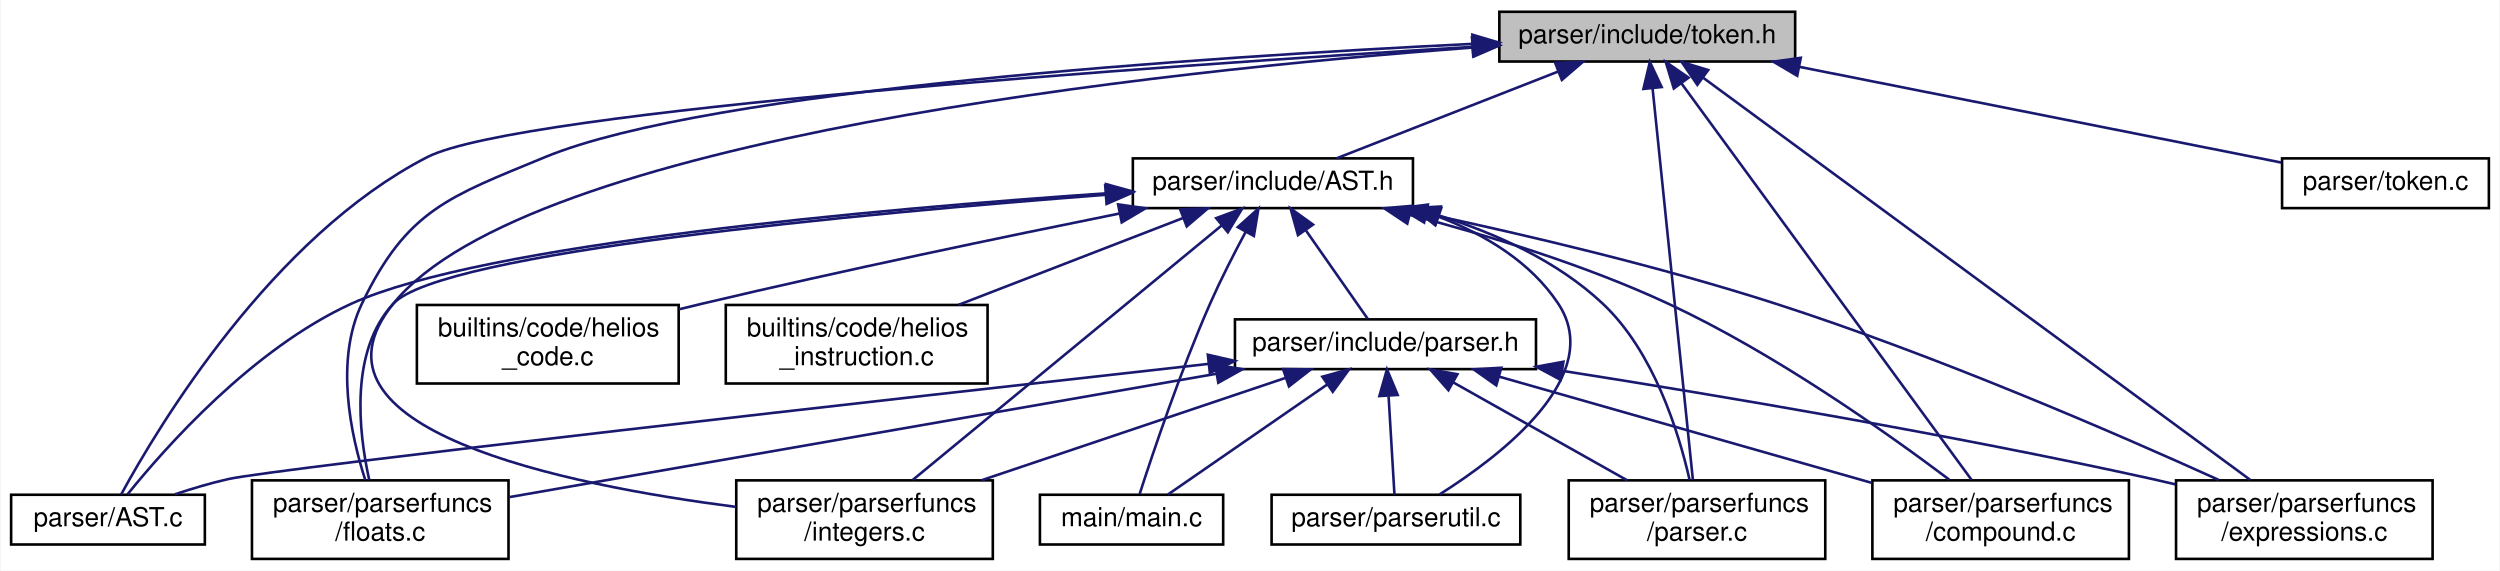
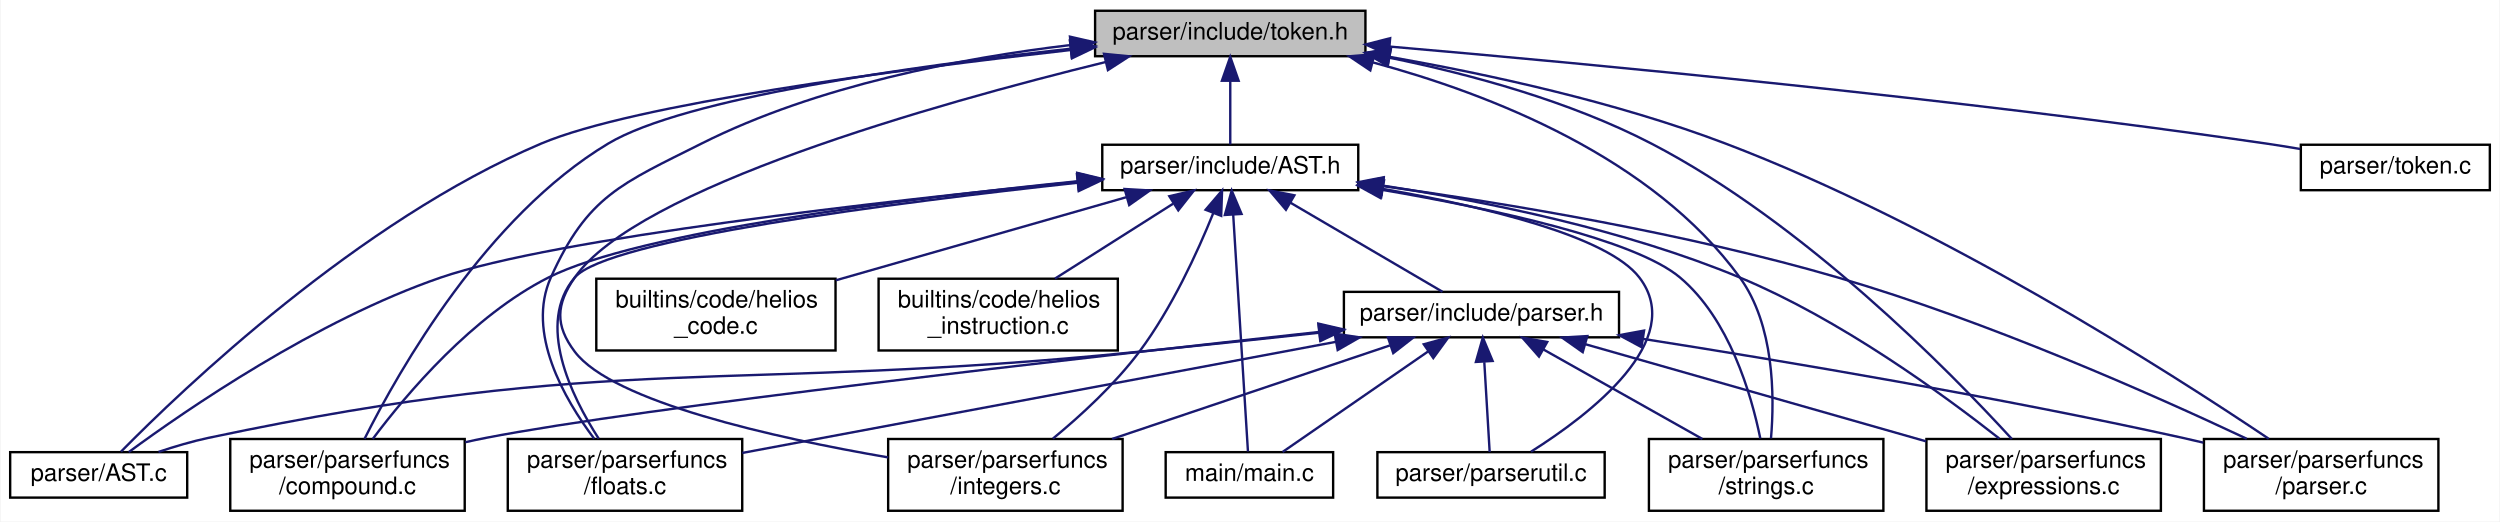
- <svg xmlns="http://www.w3.org/2000/svg" xmlns:xlink="http://www.w3.org/1999/xlink" width="955pt" height="218pt" viewBox="0.00 0.00 954.50 218.00">
+ <svg xmlns="http://www.w3.org/2000/svg" xmlns:xlink="http://www.w3.org/1999/xlink" width="1045pt" height="218pt" viewBox="0.00 0.00 1044.50 218.00">
  <g id="graph0" class="graph" transform="scale(1 1) rotate(0) translate(4 214)">
-     <polygon fill="#ffffff" stroke="transparent" points="-4,4 -4,-214 950.5,-214 950.5,4 -4,4" />
+     <polygon fill="#ffffff" stroke="transparent" points="-4,4 -4,-214 1040.5,-214 1040.5,4 -4,4" />
    <g id="node1" class="node">
      <g id="a_node1">
        <a xlink:title=" ">
-           <polygon fill="#bfbfbf" stroke="#000000" points="568.5,-190.5 568.5,-209.5 681.5,-209.5 681.5,-190.5 568.5,-190.5" />
-           <text text-anchor="middle" x="625" y="-197.5" font-family="Helvetica,sans-Serif" font-size="10.00" fill="#000000">parser/include/token.h</text>
+           <polygon fill="#bfbfbf" stroke="#000000" points="453.5,-190.5 453.5,-209.5 566.5,-209.5 566.5,-190.5 453.5,-190.5" />
+           <text text-anchor="middle" x="510" y="-197.5" font-family="Helvetica,sans-Serif" font-size="10.00" fill="#000000">parser/include/token.h</text>
        </a>
      </g>
    </g>
    <g id="node2" class="node">
      <g id="a_node2">
        <a xlink:href="AST_8c.html" target="_top" xlink:title=" ">
          <polygon fill="#ffffff" stroke="#000000" points="0,-6 0,-25 74,-25 74,-6 0,-6" />
          <text text-anchor="middle" x="37" y="-13" font-family="Helvetica,sans-Serif" font-size="10.00" fill="#000000">parser/AST.c</text>
        </a>
      </g>
    </g>
    <g id="edge1" class="edge">
-       <path fill="none" stroke="#191970" d="M558.067,-196.11C437.633,-188.713 193.668,-171.764 159,-154 99.683,-123.606 56.217,-51.17 42.003,-25.076" />
-       <polygon fill="#191970" stroke="#191970" points="558.079,-199.617 568.274,-196.732 558.505,-192.63 558.079,-199.617" />
+       <path fill="none" stroke="#191970" d="M443.009,-193.064C370.73,-184.919 260.775,-170.417 222,-154 145.521,-121.619 71.765,-51.05 46.333,-25.221" />
+       <polygon fill="#191970" stroke="#191970" points="443.061,-196.591 453.387,-194.219 443.835,-189.634 443.061,-196.591" />
    </g>
    <g id="node3" class="node">
      <g id="a_node3">
        <a xlink:href="AST_8h.html" target="_top" xlink:title=" ">
-           <polygon fill="#ffffff" stroke="#000000" points="428.5,-134.5 428.5,-153.5 535.5,-153.5 535.5,-134.5 428.5,-134.5" />
-           <text text-anchor="middle" x="482" y="-141.5" font-family="Helvetica,sans-Serif" font-size="10.00" fill="#000000">parser/include/AST.h</text>
+           <polygon fill="#ffffff" stroke="#000000" points="456.5,-134.5 456.5,-153.5 563.5,-153.5 563.5,-134.5 456.5,-134.5" />
+           <text text-anchor="middle" x="510" y="-141.5" font-family="Helvetica,sans-Serif" font-size="10.00" fill="#000000">parser/include/AST.h</text>
        </a>
      </g>
    </g>
    <g id="edge2" class="edge">
-       <path fill="none" stroke="#191970" d="M590.92,-186.654C564.843,-176.442 529.519,-162.609 506.262,-153.501" />
-       <polygon fill="#191970" stroke="#191970" points="589.83,-189.986 600.417,-190.373 592.382,-183.468 589.83,-189.986" />
+       <path fill="none" stroke="#191970" d="M510,-180.157C510,-171.155 510,-160.92 510,-153.643" />
+       <polygon fill="#191970" stroke="#191970" points="506.5,-180.245 510,-190.245 513.5,-180.246 506.5,-180.245" />
    </g>
    <g id="node8" class="node">
      <g id="a_node8">
        <a xlink:href="compound_8c.html" target="_top" xlink:title=" ">
-           <polygon fill="#ffffff" stroke="#000000" points="711,-.5 711,-30.5 809,-30.5 809,-.5 711,-.5" />
-           <text text-anchor="start" x="719" y="-18.5" font-family="Helvetica,sans-Serif" font-size="10.00" fill="#000000">parser/parserfuncs</text>
-           <text text-anchor="middle" x="760" y="-7.5" font-family="Helvetica,sans-Serif" font-size="10.00" fill="#000000">/compound.c</text>
-         </a>
-       </g>
-     </g>
-     <g id="edge22" class="edge">
-       <path fill="none" stroke="#191970" d="M638.039,-182.179C664.495,-146.023 724.065,-64.611 748.851,-30.736" />
-       <polygon fill="#191970" stroke="#191970" points="635.149,-180.203 632.068,-190.34 640.798,-184.337 635.149,-180.203" />
+           <polygon fill="#ffffff" stroke="#000000" points="92,-.5 92,-30.5 190,-30.5 190,-.5 92,-.5" />
+           <text text-anchor="start" x="100" y="-18.5" font-family="Helvetica,sans-Serif" font-size="10.00" fill="#000000">parser/parserfuncs</text>
+           <text text-anchor="middle" x="141" y="-7.5" font-family="Helvetica,sans-Serif" font-size="10.00" fill="#000000">/compound.c</text>
+         </a>
+       </g>
+     </g>
+     <g id="edge24" class="edge">
+       <path fill="none" stroke="#191970" d="M442.98,-193.611C377.044,-186.365 281.777,-173.03 250,-154 199.072,-123.502 162.735,-59.69 148.122,-30.57" />
+       <polygon fill="#191970" stroke="#191970" points="442.979,-197.131 453.296,-194.722 443.728,-190.172 442.979,-197.131" />
    </g>
    <g id="node9" class="node">
      <g id="a_node9">
        <a xlink:href="expressions_8c.html" target="_top" xlink:title=" ">
-           <polygon fill="#ffffff" stroke="#000000" points="827,-.5 827,-30.5 925,-30.5 925,-.5 827,-.5" />
-           <text text-anchor="start" x="835" y="-18.5" font-family="Helvetica,sans-Serif" font-size="10.00" fill="#000000">parser/parserfuncs</text>
-           <text text-anchor="middle" x="876" y="-7.5" font-family="Helvetica,sans-Serif" font-size="10.00" fill="#000000">/expressions.c</text>
-         </a>
-       </g>
-     </g>
-     <g id="edge23" class="edge">
-       <path fill="none" stroke="#191970" d="M646.201,-184.416C693.71,-149.494 808.212,-65.328 855.272,-30.736" />
-       <polygon fill="#191970" stroke="#191970" points="644.126,-181.597 638.141,-190.34 648.272,-187.238 644.126,-181.597" />
+           <polygon fill="#ffffff" stroke="#000000" points="801,-.5 801,-30.5 899,-30.5 899,-.5 801,-.5" />
+           <text text-anchor="start" x="809" y="-18.5" font-family="Helvetica,sans-Serif" font-size="10.00" fill="#000000">parser/parserfuncs</text>
+           <text text-anchor="middle" x="850" y="-7.5" font-family="Helvetica,sans-Serif" font-size="10.00" fill="#000000">/expressions.c</text>
+         </a>
+       </g>
+     </g>
+     <g id="edge25" class="edge">
+       <path fill="none" stroke="#191970" d="M576.485,-189.881C610.559,-182.927 651.936,-171.668 686,-154 749.848,-120.884 810.639,-58.981 836.692,-30.518" />
+       <polygon fill="#191970" stroke="#191970" points="575.761,-186.456 566.622,-191.816 577.109,-193.325 575.761,-186.456" />
    </g>
    <g id="node10" class="node">
      <g id="a_node10">
        <a xlink:href="floats_8c.html" target="_top" xlink:title=" ">
-           <polygon fill="#ffffff" stroke="#000000" points="92,-.5 92,-30.5 190,-30.5 190,-.5 92,-.5" />
-           <text text-anchor="start" x="100" y="-18.5" font-family="Helvetica,sans-Serif" font-size="10.00" fill="#000000">parser/parserfuncs</text>
-           <text text-anchor="middle" x="141" y="-7.5" font-family="Helvetica,sans-Serif" font-size="10.00" fill="#000000">/floats.c</text>
-         </a>
-       </g>
-     </g>
-     <g id="edge24" class="edge">
-       <path fill="none" stroke="#191970" d="M558.149,-197.235C456.018,-192.251 266.413,-179.786 204,-154 167.177,-138.787 151.259,-133.909 134,-98 123.601,-76.364 129.749,-47.848 135.28,-30.636" />
-       <polygon fill="#191970" stroke="#191970" points="558.197,-200.741 568.353,-197.722 558.532,-193.749 558.197,-200.741" />
+           <polygon fill="#ffffff" stroke="#000000" points="208,-.5 208,-30.5 306,-30.5 306,-.5 208,-.5" />
+           <text text-anchor="start" x="216" y="-18.5" font-family="Helvetica,sans-Serif" font-size="10.00" fill="#000000">parser/parserfuncs</text>
+           <text text-anchor="middle" x="257" y="-7.5" font-family="Helvetica,sans-Serif" font-size="10.00" fill="#000000">/floats.c</text>
+         </a>
+       </g>
+     </g>
+     <g id="edge26" class="edge">
+       <path fill="none" stroke="#191970" d="M443.278,-195.183C397.814,-189.775 337.338,-178.307 289,-154 255.531,-137.17 241.347,-132.175 226,-98 215.658,-74.969 231.525,-47.355 244.113,-30.632" />
+       <polygon fill="#191970" stroke="#191970" points="442.996,-198.673 453.324,-196.309 443.776,-191.717 442.996,-198.673" />
    </g>
    <g id="node11" class="node">
      <g id="a_node11">
        <a xlink:href="integers_8c.html" target="_top" xlink:title=" ">
-           <polygon fill="#ffffff" stroke="#000000" points="277,-.5 277,-30.5 375,-30.5 375,-.5 277,-.5" />
-           <text text-anchor="start" x="285" y="-18.5" font-family="Helvetica,sans-Serif" font-size="10.00" fill="#000000">parser/parserfuncs</text>
-           <text text-anchor="middle" x="326" y="-7.5" font-family="Helvetica,sans-Serif" font-size="10.00" fill="#000000">/integers.c</text>
-         </a>
-       </g>
-     </g>
-     <g id="edge25" class="edge">
-       <path fill="none" stroke="#191970" d="M558.254,-195.843C439.031,-186.876 197.136,-161.171 146,-98 107.177,-50.039 211.293,-28.775 276.985,-20.35" />
-       <polygon fill="#191970" stroke="#191970" points="558.129,-199.343 568.359,-196.585 558.642,-192.362 558.129,-199.343" />
+           <polygon fill="#ffffff" stroke="#000000" points="367,-.5 367,-30.5 465,-30.5 465,-.5 367,-.5" />
+           <text text-anchor="start" x="375" y="-18.5" font-family="Helvetica,sans-Serif" font-size="10.00" fill="#000000">parser/parserfuncs</text>
+           <text text-anchor="middle" x="416" y="-7.5" font-family="Helvetica,sans-Serif" font-size="10.00" fill="#000000">/integers.c</text>
+         </a>
+       </g>
+     </g>
+     <g id="edge27" class="edge">
+       <path fill="none" stroke="#191970" d="M457.962,-188.087C385.99,-170.435 261.967,-135.374 236,-98 228.139,-86.685 227.705,-78.001 236,-67 251.802,-46.043 319.303,-31.032 366.985,-22.805" />
+       <polygon fill="#191970" stroke="#191970" points="457.214,-191.506 467.757,-190.46 458.862,-184.703 457.214,-191.506" />
    </g>
    <g id="node12" class="node">
      <g id="a_node12">
        <a xlink:href="parser_8c.html" target="_top" xlink:title=" ">
-           <polygon fill="#ffffff" stroke="#000000" points="595,-.5 595,-30.5 693,-30.5 693,-.5 595,-.5" />
-           <text text-anchor="start" x="603" y="-18.5" font-family="Helvetica,sans-Serif" font-size="10.00" fill="#000000">parser/parserfuncs</text>
-           <text text-anchor="middle" x="644" y="-7.5" font-family="Helvetica,sans-Serif" font-size="10.00" fill="#000000">/parser.c</text>
-         </a>
-       </g>
-     </g>
-     <g id="edge26" class="edge">
-       <path fill="none" stroke="#191970" d="M627.029,-180.303C630.841,-143.277 639.002,-64.036 642.431,-30.736" />
-       <polygon fill="#191970" stroke="#191970" points="623.538,-180.034 625.995,-190.34 630.501,-180.751 623.538,-180.034" />
-     </g>
-     <g id="node14" class="node">
-       <g id="a_node14">
+           <polygon fill="#ffffff" stroke="#000000" points="917,-.5 917,-30.5 1015,-30.5 1015,-.5 917,-.5" />
+           <text text-anchor="start" x="925" y="-18.5" font-family="Helvetica,sans-Serif" font-size="10.00" fill="#000000">parser/parserfuncs</text>
+           <text text-anchor="middle" x="966" y="-7.5" font-family="Helvetica,sans-Serif" font-size="10.00" fill="#000000">/parser.c</text>
+         </a>
+       </g>
+     </g>
+     <g id="edge28" class="edge">
+       <path fill="none" stroke="#191970" d="M576.576,-190.245C617.872,-182.971 671.537,-171.275 717,-154 806.013,-120.176 901.952,-58.907 944.07,-30.594" />
+       <polygon fill="#191970" stroke="#191970" points="575.888,-186.812 566.625,-191.955 577.073,-193.711 575.888,-186.812" />
+     </g>
+     <g id="node13" class="node">
+       <g id="a_node13">
+         <a xlink:href="strings_8c.html" target="_top" xlink:title=" ">
+           <polygon fill="#ffffff" stroke="#000000" points="685,-.5 685,-30.5 783,-30.5 783,-.5 685,-.5" />
+           <text text-anchor="start" x="693" y="-18.5" font-family="Helvetica,sans-Serif" font-size="10.00" fill="#000000">parser/parserfuncs</text>
+           <text text-anchor="middle" x="734" y="-7.5" font-family="Helvetica,sans-Serif" font-size="10.00" fill="#000000">/strings.c</text>
+         </a>
+       </g>
+     </g>
+     <g id="edge29" class="edge">
+       <path fill="none" stroke="#191970" d="M569.648,-187.899C618.959,-174.605 686.585,-148.115 723,-98 737.355,-78.245 737.551,-48.618 736.026,-30.764" />
+       <polygon fill="#191970" stroke="#191970" points="568.539,-184.571 559.733,-190.463 570.291,-191.348 568.539,-184.571" />
+     </g>
+     <g id="node15" class="node">
+       <g id="a_node15">
        <a xlink:href="token_8c.html" target="_top" xlink:title=" ">
-           <polygon fill="#ffffff" stroke="#000000" points="867.5,-134.5 867.5,-153.5 946.5,-153.5 946.5,-134.5 867.5,-134.5" />
-           <text text-anchor="middle" x="907" y="-141.5" font-family="Helvetica,sans-Serif" font-size="10.00" fill="#000000">parser/token.c</text>
-         </a>
-       </g>
-     </g>
-     <g id="edge27" class="edge">
-       <path fill="none" stroke="#191970" d="M683.112,-188.46C738.127,-177.535 819.244,-161.427 867.243,-151.895" />
-       <polygon fill="#191970" stroke="#191970" points="682.284,-185.056 673.157,-190.437 683.647,-191.922 682.284,-185.056" />
+           <polygon fill="#ffffff" stroke="#000000" points="957.5,-134.5 957.5,-153.5 1036.5,-153.5 1036.5,-134.5 957.5,-134.5" />
+           <text text-anchor="middle" x="997" y="-141.5" font-family="Helvetica,sans-Serif" font-size="10.00" fill="#000000">parser/token.c</text>
+         </a>
+       </g>
+     </g>
+     <g id="edge30" class="edge">
+       <path fill="none" stroke="#191970" d="M576.622,-194.532C661.815,-187.172 813.784,-172.799 943,-154 947.623,-153.327 952.455,-152.546 957.246,-151.722" />
+       <polygon fill="#191970" stroke="#191970" points="576.234,-191.053 566.57,-195.395 576.832,-198.027 576.234,-191.053" />
    </g>
    <g id="edge6" class="edge">
-       <path fill="none" stroke="#191970" d="M418.418,-140.173C331.328,-134.171 180.03,-120.811 130,-98 92.295,-80.808 58.835,-42.998 44.462,-25.167" />
-       <polygon fill="#191970" stroke="#191970" points="418.237,-143.668 428.45,-140.851 418.709,-136.684 418.237,-143.668" />
+       <path fill="none" stroke="#191970" d="M446.192,-138.04C364.524,-129.904 227.873,-114.445 180,-98 127.955,-80.121 73.54,-42.654 49.585,-25.038" />
+       <polygon fill="#191970" stroke="#191970" points="446.062,-141.544 456.358,-139.043 446.75,-134.577 446.062,-141.544" />
    </g>
    <g id="node4" class="node">
      <g id="a_node4">
        <a xlink:href="helios__code_8c.html" target="_top" xlink:title=" ">
-           <polygon fill="#ffffff" stroke="#000000" points="155,-67.5 155,-97.5 255,-97.5 255,-67.5 155,-67.5" />
-           <text text-anchor="start" x="163" y="-85.5" font-family="Helvetica,sans-Serif" font-size="10.00" fill="#000000">builtins/code/helios</text>
-           <text text-anchor="middle" x="205" y="-74.5" font-family="Helvetica,sans-Serif" font-size="10.00" fill="#000000">_code.c</text>
+           <polygon fill="#ffffff" stroke="#000000" points="245,-67.5 245,-97.5 345,-97.5 345,-67.5 245,-67.5" />
+           <text text-anchor="start" x="253" y="-85.5" font-family="Helvetica,sans-Serif" font-size="10.00" fill="#000000">builtins/code/helios</text>
+           <text text-anchor="middle" x="295" y="-74.5" font-family="Helvetica,sans-Serif" font-size="10.00" fill="#000000">_code.c</text>
        </a>
      </g>
    </g>
    <g id="edge3" class="edge">
-       <path fill="none" stroke="#191970" d="M423.416,-132.448C379.429,-123.578 317.777,-110.73 264,-98 261.114,-97.317 258.154,-96.598 255.17,-95.859" />
-       <polygon fill="#191970" stroke="#191970" points="422.868,-135.908 433.361,-134.446 424.247,-129.045 422.868,-135.908" />
+       <path fill="none" stroke="#191970" d="M466.45,-131.543C431.33,-121.497 381.903,-107.358 345.137,-96.841" />
+       <polygon fill="#191970" stroke="#191970" points="465.829,-135.005 476.406,-134.391 467.754,-128.275 465.829,-135.005" />
    </g>
    <g id="node5" class="node">
      <g id="a_node5">
        <a xlink:href="helios__instruction_8c.html" target="_top" xlink:title=" ">
-           <polygon fill="#ffffff" stroke="#000000" points="273,-67.5 273,-97.5 373,-97.5 373,-67.5 273,-67.5" />
-           <text text-anchor="start" x="281" y="-85.5" font-family="Helvetica,sans-Serif" font-size="10.00" fill="#000000">builtins/code/helios</text>
-           <text text-anchor="middle" x="323" y="-74.5" font-family="Helvetica,sans-Serif" font-size="10.00" fill="#000000">_instruction.c</text>
+           <polygon fill="#ffffff" stroke="#000000" points="363,-67.5 363,-97.5 463,-97.5 463,-67.5 363,-67.5" />
+           <text text-anchor="start" x="371" y="-85.5" font-family="Helvetica,sans-Serif" font-size="10.00" fill="#000000">builtins/code/helios</text>
+           <text text-anchor="middle" x="413" y="-74.5" font-family="Helvetica,sans-Serif" font-size="10.00" fill="#000000">_instruction.c</text>
        </a>
      </g>
    </g>
    <g id="edge4" class="edge">
-       <path fill="none" stroke="#191970" d="M447.631,-130.706C422.408,-120.95 388.123,-107.689 361.896,-97.545" />
-       <polygon fill="#191970" stroke="#191970" points="446.567,-134.047 457.156,-134.391 449.092,-127.519 446.567,-134.047" />
+       <path fill="none" stroke="#191970" d="M486.112,-128.855C471.073,-119.319 451.738,-107.061 436.729,-97.545" />
+       <polygon fill="#191970" stroke="#191970" points="484.524,-131.992 494.844,-134.391 488.272,-126.08 484.524,-131.992" />
    </g>
    <g id="node6" class="node">
      <g id="a_node6">
        <a xlink:href="main_8c.html" target="_top" xlink:title=" ">
-           <polygon fill="#ffffff" stroke="#000000" points="393,-6 393,-25 463,-25 463,-6 393,-6" />
-           <text text-anchor="middle" x="428" y="-13" font-family="Helvetica,sans-Serif" font-size="10.00" fill="#000000">main/main.c</text>
+           <polygon fill="#ffffff" stroke="#000000" points="483,-6 483,-25 553,-25 553,-6 483,-6" />
+           <text text-anchor="middle" x="518" y="-13" font-family="Helvetica,sans-Serif" font-size="10.00" fill="#000000">main/main.c</text>
        </a>
      </g>
    </g>
    <g id="edge5" class="edge">
-       <path fill="none" stroke="#191970" d="M471.636,-125.502C467.18,-117.214 462.071,-107.243 458,-98 446.698,-72.336 436.144,-40.944 431.102,-25.317" />
-       <polygon fill="#191970" stroke="#191970" points="468.591,-127.227 476.467,-134.313 474.729,-123.862 468.591,-127.227" />
+       <path fill="none" stroke="#191970" d="M511.234,-124.173C512.974,-96.224 516.082,-46.304 517.392,-25.27" />
+       <polygon fill="#191970" stroke="#191970" points="507.729,-124.143 510.601,-134.342 514.716,-124.578 507.729,-124.143" />
    </g>
    <g id="node7" class="node">
      <g id="a_node7">
        <a xlink:href="parser_8h.html" target="_top" xlink:title=" ">
-           <polygon fill="#ffffff" stroke="#000000" points="467.5,-73 467.5,-92 582.5,-92 582.5,-73 467.5,-73" />
-           <text text-anchor="middle" x="525" y="-80" font-family="Helvetica,sans-Serif" font-size="10.00" fill="#000000">parser/include/parser.h</text>
+           <polygon fill="#ffffff" stroke="#000000" points="557.5,-73 557.5,-92 672.5,-92 672.5,-73 557.5,-73" />
+           <text text-anchor="middle" x="615" y="-80" font-family="Helvetica,sans-Serif" font-size="10.00" fill="#000000">parser/include/parser.h</text>
        </a>
      </g>
    </g>
    <g id="edge7" class="edge">
-       <path fill="none" stroke="#191970" d="M494.644,-125.917C502.343,-114.904 511.88,-101.265 518.187,-92.245" />
-       <polygon fill="#191970" stroke="#191970" points="491.58,-124.19 488.719,-134.391 497.317,-128.201 491.58,-124.19" />
+       <path fill="none" stroke="#191970" d="M535.168,-129.258C554.882,-117.712 581.724,-101.99 598.709,-92.042" />
+       <polygon fill="#191970" stroke="#191970" points="533.266,-126.316 526.406,-134.391 536.804,-132.357 533.266,-126.316" />
+     </g>
+     <g id="edge17" class="edge">
+       <path fill="none" stroke="#191970" d="M446.036,-138.226C374.183,-130.949 262.673,-117.052 225,-98 193.261,-81.949 165.861,-49.605 151.565,-30.53" />
+       <polygon fill="#191970" stroke="#191970" points="446.039,-141.743 456.336,-139.251 446.732,-134.778 446.039,-141.743" />
+     </g>
+     <g id="edge18" class="edge">
+       <path fill="none" stroke="#191970" d="M573.815,-136.401C617.11,-129.771 674.982,-117.985 723,-98 764.751,-80.623 807.729,-49.355 831.438,-30.706" />
+       <polygon fill="#191970" stroke="#191970" points="573.076,-132.972 563.696,-137.898 574.101,-139.897 573.076,-132.972" />
+     </g>
+     <g id="edge19" class="edge">
+       <path fill="none" stroke="#191970" d="M446.179,-137.614C369.512,-129.289 249.455,-113.902 236,-98 219.771,-78.819 234.357,-48.732 245.988,-30.682" />
+       <polygon fill="#191970" stroke="#191970" points="445.913,-141.106 456.229,-138.693 446.66,-134.146 445.913,-141.106" />
+     </g>
+     <g id="edge20" class="edge">
+       <path fill="none" stroke="#191970" d="M502.868,-124.838C496.281,-108.55 485.488,-85.01 472,-67 461.707,-53.256 447.426,-40.191 435.863,-30.658" />
+       <polygon fill="#191970" stroke="#191970" points="499.687,-126.314 506.575,-134.363 506.21,-123.775 499.687,-126.314" />
+     </g>
+     <g id="edge21" class="edge">
+       <path fill="none" stroke="#191970" d="M573.838,-136.2C625.725,-128.968 700.469,-116.506 764,-98 826.374,-79.831 895.833,-48.98 934.892,-30.593" />
+       <polygon fill="#191970" stroke="#191970" points="573.209,-132.754 563.776,-137.578 574.158,-139.689 573.209,-132.754" />
+     </g>
+     <g id="edge22" class="edge">
+       <path fill="none" stroke="#191970" d="M573.651,-134.613C620.51,-126.583 679.199,-113.825 698,-98 718.564,-80.691 727.746,-49.399 731.558,-30.728" />
+       <polygon fill="#191970" stroke="#191970" points="572.832,-131.201 563.547,-136.303 573.988,-138.105 572.832,-131.201" />
+     </g>
+     <g id="node14" class="node">
+       <g id="a_node14">
+         <a xlink:href="parserutil_8c.html" target="_top" xlink:title=" ">
+           <polygon fill="#ffffff" stroke="#000000" points="571.5,-6 571.5,-25 666.5,-25 666.5,-6 571.5,-6" />
+           <text text-anchor="middle" x="619" y="-13" font-family="Helvetica,sans-Serif" font-size="10.00" fill="#000000">parser/parserutil.c</text>
+         </a>
+       </g>
+     </g>
+     <g id="edge23" class="edge">
+       <path fill="none" stroke="#191970" d="M573.951,-135.008C616.816,-127.52 667.754,-115.28 681,-98 701.056,-71.836 660.252,-40.663 635.714,-25.198" />
+       <polygon fill="#191970" stroke="#191970" points="573.099,-131.602 563.821,-136.717 574.264,-138.505 573.099,-131.602" />
+     </g>
+     <g id="edge9" class="edge">
+       <path fill="none" stroke="#191970" d="M547.282,-74.94C523.489,-72.342 496.567,-69.468 472,-67 299.242,-49.644 252.862,-66.964 83,-31 76.075,-29.534 68.741,-27.361 62.014,-25.103" />
+       <polygon fill="#191970" stroke="#191970" points="546.95,-78.424 557.271,-76.034 547.712,-71.466 546.95,-78.424" />
+     </g>
+     <g id="edge8" class="edge">
+       <path fill="none" stroke="#191970" d="M592.83,-67.186C574.074,-54.231 547.779,-36.069 531.872,-25.082" />
+       <polygon fill="#191970" stroke="#191970" points="590.885,-70.097 601.102,-72.9 594.863,-64.337 590.885,-70.097" />
+     </g>
+     <g id="edge10" class="edge">
+       <path fill="none" stroke="#191970" d="M547.11,-75.248C446.84,-64.341 264.005,-43.647 199,-31 196.135,-30.443 193.203,-29.822 190.253,-29.158" />
+       <polygon fill="#191970" stroke="#191970" points="546.822,-78.737 557.141,-76.337 547.577,-71.778 546.822,-78.737" />
+     </g>
+     <g id="edge11" class="edge">
+       <path fill="none" stroke="#191970" d="M658.479,-70.104C698.813,-58.604 758.779,-41.508 800.839,-29.516" />
+       <polygon fill="#191970" stroke="#191970" points="657.327,-66.793 648.67,-72.9 659.246,-73.525 657.327,-66.793" />
+     </g>
+     <g id="edge12" class="edge">
+       <path fill="none" stroke="#191970" d="M554.086,-71.1C484.081,-57.998 370.57,-36.755 306.013,-24.673" />
+       <polygon fill="#191970" stroke="#191970" points="553.614,-74.572 564.087,-72.972 554.902,-67.692 553.614,-74.572" />
+     </g>
+     <g id="edge13" class="edge">
+       <path fill="none" stroke="#191970" d="M576.701,-69.605C543.528,-58.437 495.517,-42.272 460.617,-30.522" />
+       <polygon fill="#191970" stroke="#191970" points="575.894,-73.027 586.488,-72.9 578.128,-66.393 575.894,-73.027" />
+     </g>
+     <g id="edge14" class="edge">
+       <path fill="none" stroke="#191970" d="M682.597,-72.333C742.196,-62.962 831.247,-47.967 908,-31 910.85,-30.37 913.77,-29.692 916.711,-28.985" />
+       <polygon fill="#191970" stroke="#191970" points="681.897,-68.9 672.558,-73.903 682.978,-75.816 681.897,-68.9" />
+     </g>
+     <g id="edge15" class="edge">
+       <path fill="none" stroke="#191970" d="M640.782,-67.984C660.444,-56.914 687.439,-41.715 707.32,-30.522" />
+       <polygon fill="#191970" stroke="#191970" points="639.047,-64.945 632.05,-72.9 642.481,-71.044 639.047,-64.945" />
    </g>
    <g id="edge16" class="edge">
-       <path fill="none" stroke="#191970" d="M534.261,-131.948C563.966,-124.154 601.418,-112.71 633,-98 673.517,-79.128 716.227,-48.939 740.35,-30.787" />
-       <polygon fill="#191970" stroke="#191970" points="533.321,-128.576 524.504,-134.451 535.06,-135.357 533.321,-128.576" />
-     </g>
-     <g id="edge17" class="edge">
-       <path fill="none" stroke="#191970" d="M540.662,-132.378C579.012,-124.186 629.972,-112.174 674,-98 735.12,-78.324 803.858,-48.536 843.332,-30.653" />
-       <polygon fill="#191970" stroke="#191970" points="539.758,-128.991 530.697,-134.481 541.204,-135.84 539.758,-128.991" />
-     </g>
-     <g id="edge18" class="edge">
-       <path fill="none" stroke="#191970" d="M418.098,-139.579C325.801,-132.556 164.183,-117.611 146,-98 129.317,-80.007 132.691,-49.242 136.77,-30.795" />
-       <polygon fill="#191970" stroke="#191970" points="417.94,-143.077 428.174,-140.336 418.464,-136.097 417.94,-143.077" />
-     </g>
-     <g id="edge19" class="edge">
-       <path fill="none" stroke="#191970" d="M462.504,-127.941C432.182,-102.964 374.128,-55.144 344.455,-30.702" />
-       <polygon fill="#191970" stroke="#191970" points="460.331,-130.685 470.275,-134.342 464.781,-125.282 460.331,-130.685" />
-     </g>
-     <g id="edge20" class="edge">
-       <path fill="none" stroke="#191970" d="M545.199,-131.738C567.217,-124.863 590.71,-114.259 608,-98 627.467,-79.693 636.99,-49.033 641.168,-30.691" />
-       <polygon fill="#191970" stroke="#191970" points="544.168,-128.393 535.546,-134.551 546.126,-135.113 544.168,-128.393" />
-     </g>
-     <g id="node13" class="node">
-       <g id="a_node13">
-         <a xlink:href="parserutil_8c.html" target="_top" xlink:title=" ">
-           <polygon fill="#ffffff" stroke="#000000" points="481.5,-6 481.5,-25 576.5,-25 576.5,-6 481.5,-6" />
-           <text text-anchor="middle" x="529" y="-13" font-family="Helvetica,sans-Serif" font-size="10.00" fill="#000000">parser/parserutil.c</text>
-         </a>
-       </g>
-     </g>
-     <g id="edge21" class="edge">
-       <path fill="none" stroke="#191970" d="M545.561,-131.12C563.237,-124.299 580.462,-113.886 591,-98 609.125,-70.678 569.655,-40.26 545.671,-25.134" />
-       <polygon fill="#191970" stroke="#191970" points="544.02,-127.951 535.733,-134.552 546.328,-134.559 544.02,-127.951" />
-     </g>
-     <g id="edge9" class="edge">
-       <path fill="none" stroke="#191970" d="M457.344,-74.992C338.02,-61.698 100.992,-35.033 83,-31 76.257,-29.489 69.114,-27.355 62.519,-25.153" />
-       <polygon fill="#191970" stroke="#191970" points="457.143,-78.492 467.469,-76.12 457.918,-71.534 457.143,-78.492" />
-     </g>
-     <g id="edge8" class="edge">
-       <path fill="none" stroke="#191970" d="M502.829,-67.186C484.074,-54.231 457.779,-36.069 441.872,-25.082" />
-       <polygon fill="#191970" stroke="#191970" points="500.885,-70.097 511.102,-72.9 504.863,-64.337 500.885,-70.097" />
-     </g>
-     <g id="edge10" class="edge">
-       <path fill="none" stroke="#191970" d="M568.479,-70.104C608.813,-58.604 668.779,-41.508 710.839,-29.516" />
-       <polygon fill="#191970" stroke="#191970" points="567.327,-66.793 558.67,-72.9 569.246,-73.525 567.327,-66.793" />
-     </g>
-     <g id="edge11" class="edge">
-       <path fill="none" stroke="#191970" d="M592.597,-72.333C652.196,-62.962 741.247,-47.967 818,-31 820.85,-30.37 823.77,-29.692 826.711,-28.985" />
-       <polygon fill="#191970" stroke="#191970" points="591.897,-68.9 582.558,-73.903 592.978,-75.816 591.897,-68.9" />
-     </g>
-     <g id="edge12" class="edge">
-       <path fill="none" stroke="#191970" d="M460.426,-71.233C384.19,-57.932 259.089,-36.104 190.247,-24.093" />
-       <polygon fill="#191970" stroke="#191970" points="459.937,-74.701 470.39,-72.972 461.14,-67.805 459.937,-74.701" />
-     </g>
-     <g id="edge13" class="edge">
-       <path fill="none" stroke="#191970" d="M486.701,-69.605C453.528,-58.437 405.517,-42.272 370.617,-30.522" />
-       <polygon fill="#191970" stroke="#191970" points="485.894,-73.027 496.488,-72.9 488.128,-66.393 485.894,-73.027" />
-     </g>
-     <g id="edge14" class="edge">
-       <path fill="none" stroke="#191970" d="M550.782,-67.984C570.444,-56.914 597.439,-41.715 617.32,-30.522" />
-       <polygon fill="#191970" stroke="#191970" points="549.047,-64.945 542.05,-72.9 552.481,-71.044 549.047,-64.945" />
-     </g>
-     <g id="edge15" class="edge">
-       <path fill="none" stroke="#191970" d="M526.188,-62.608C526.928,-50.214 527.846,-34.826 528.428,-25.082" />
-       <polygon fill="#191970" stroke="#191970" points="522.675,-62.71 525.573,-72.9 529.663,-63.127 522.675,-62.71" />
+       <path fill="none" stroke="#191970" d="M616.188,-62.608C616.928,-50.214 617.846,-34.826 618.428,-25.082" />
+       <polygon fill="#191970" stroke="#191970" points="612.675,-62.71 615.573,-72.9 619.663,-63.127 612.675,-62.71" />
    </g>
  </g>
</svg>
